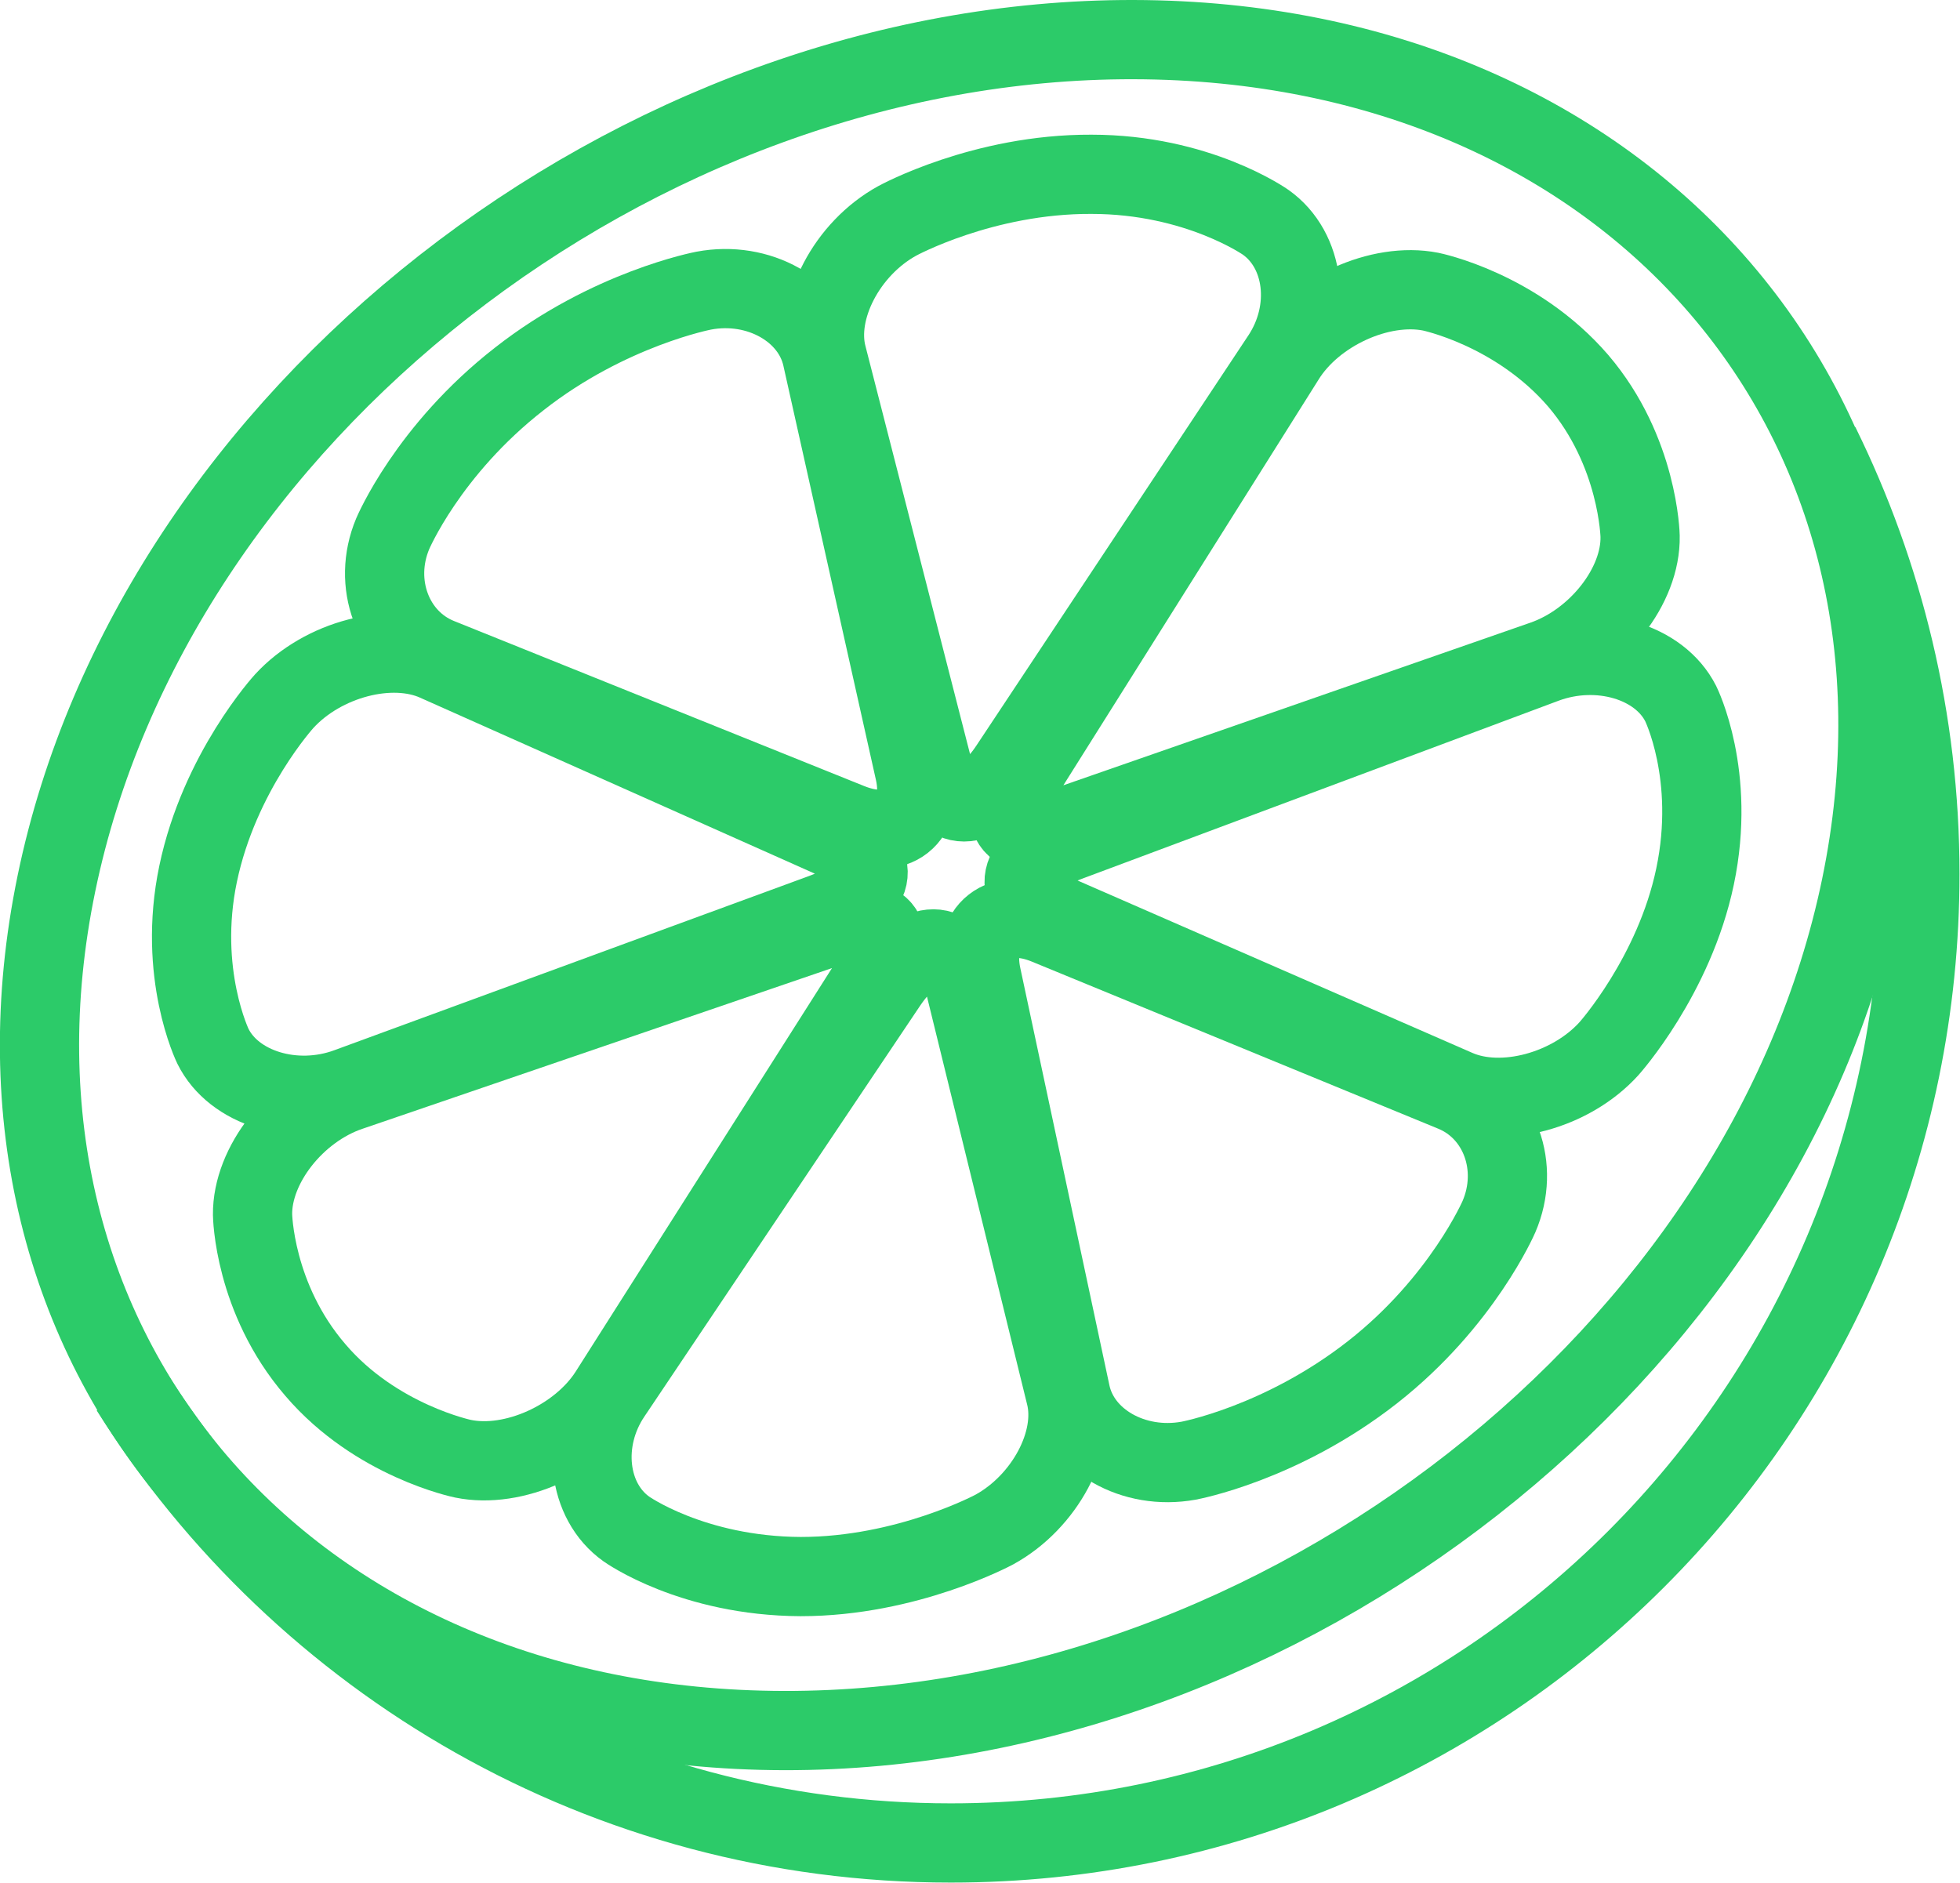
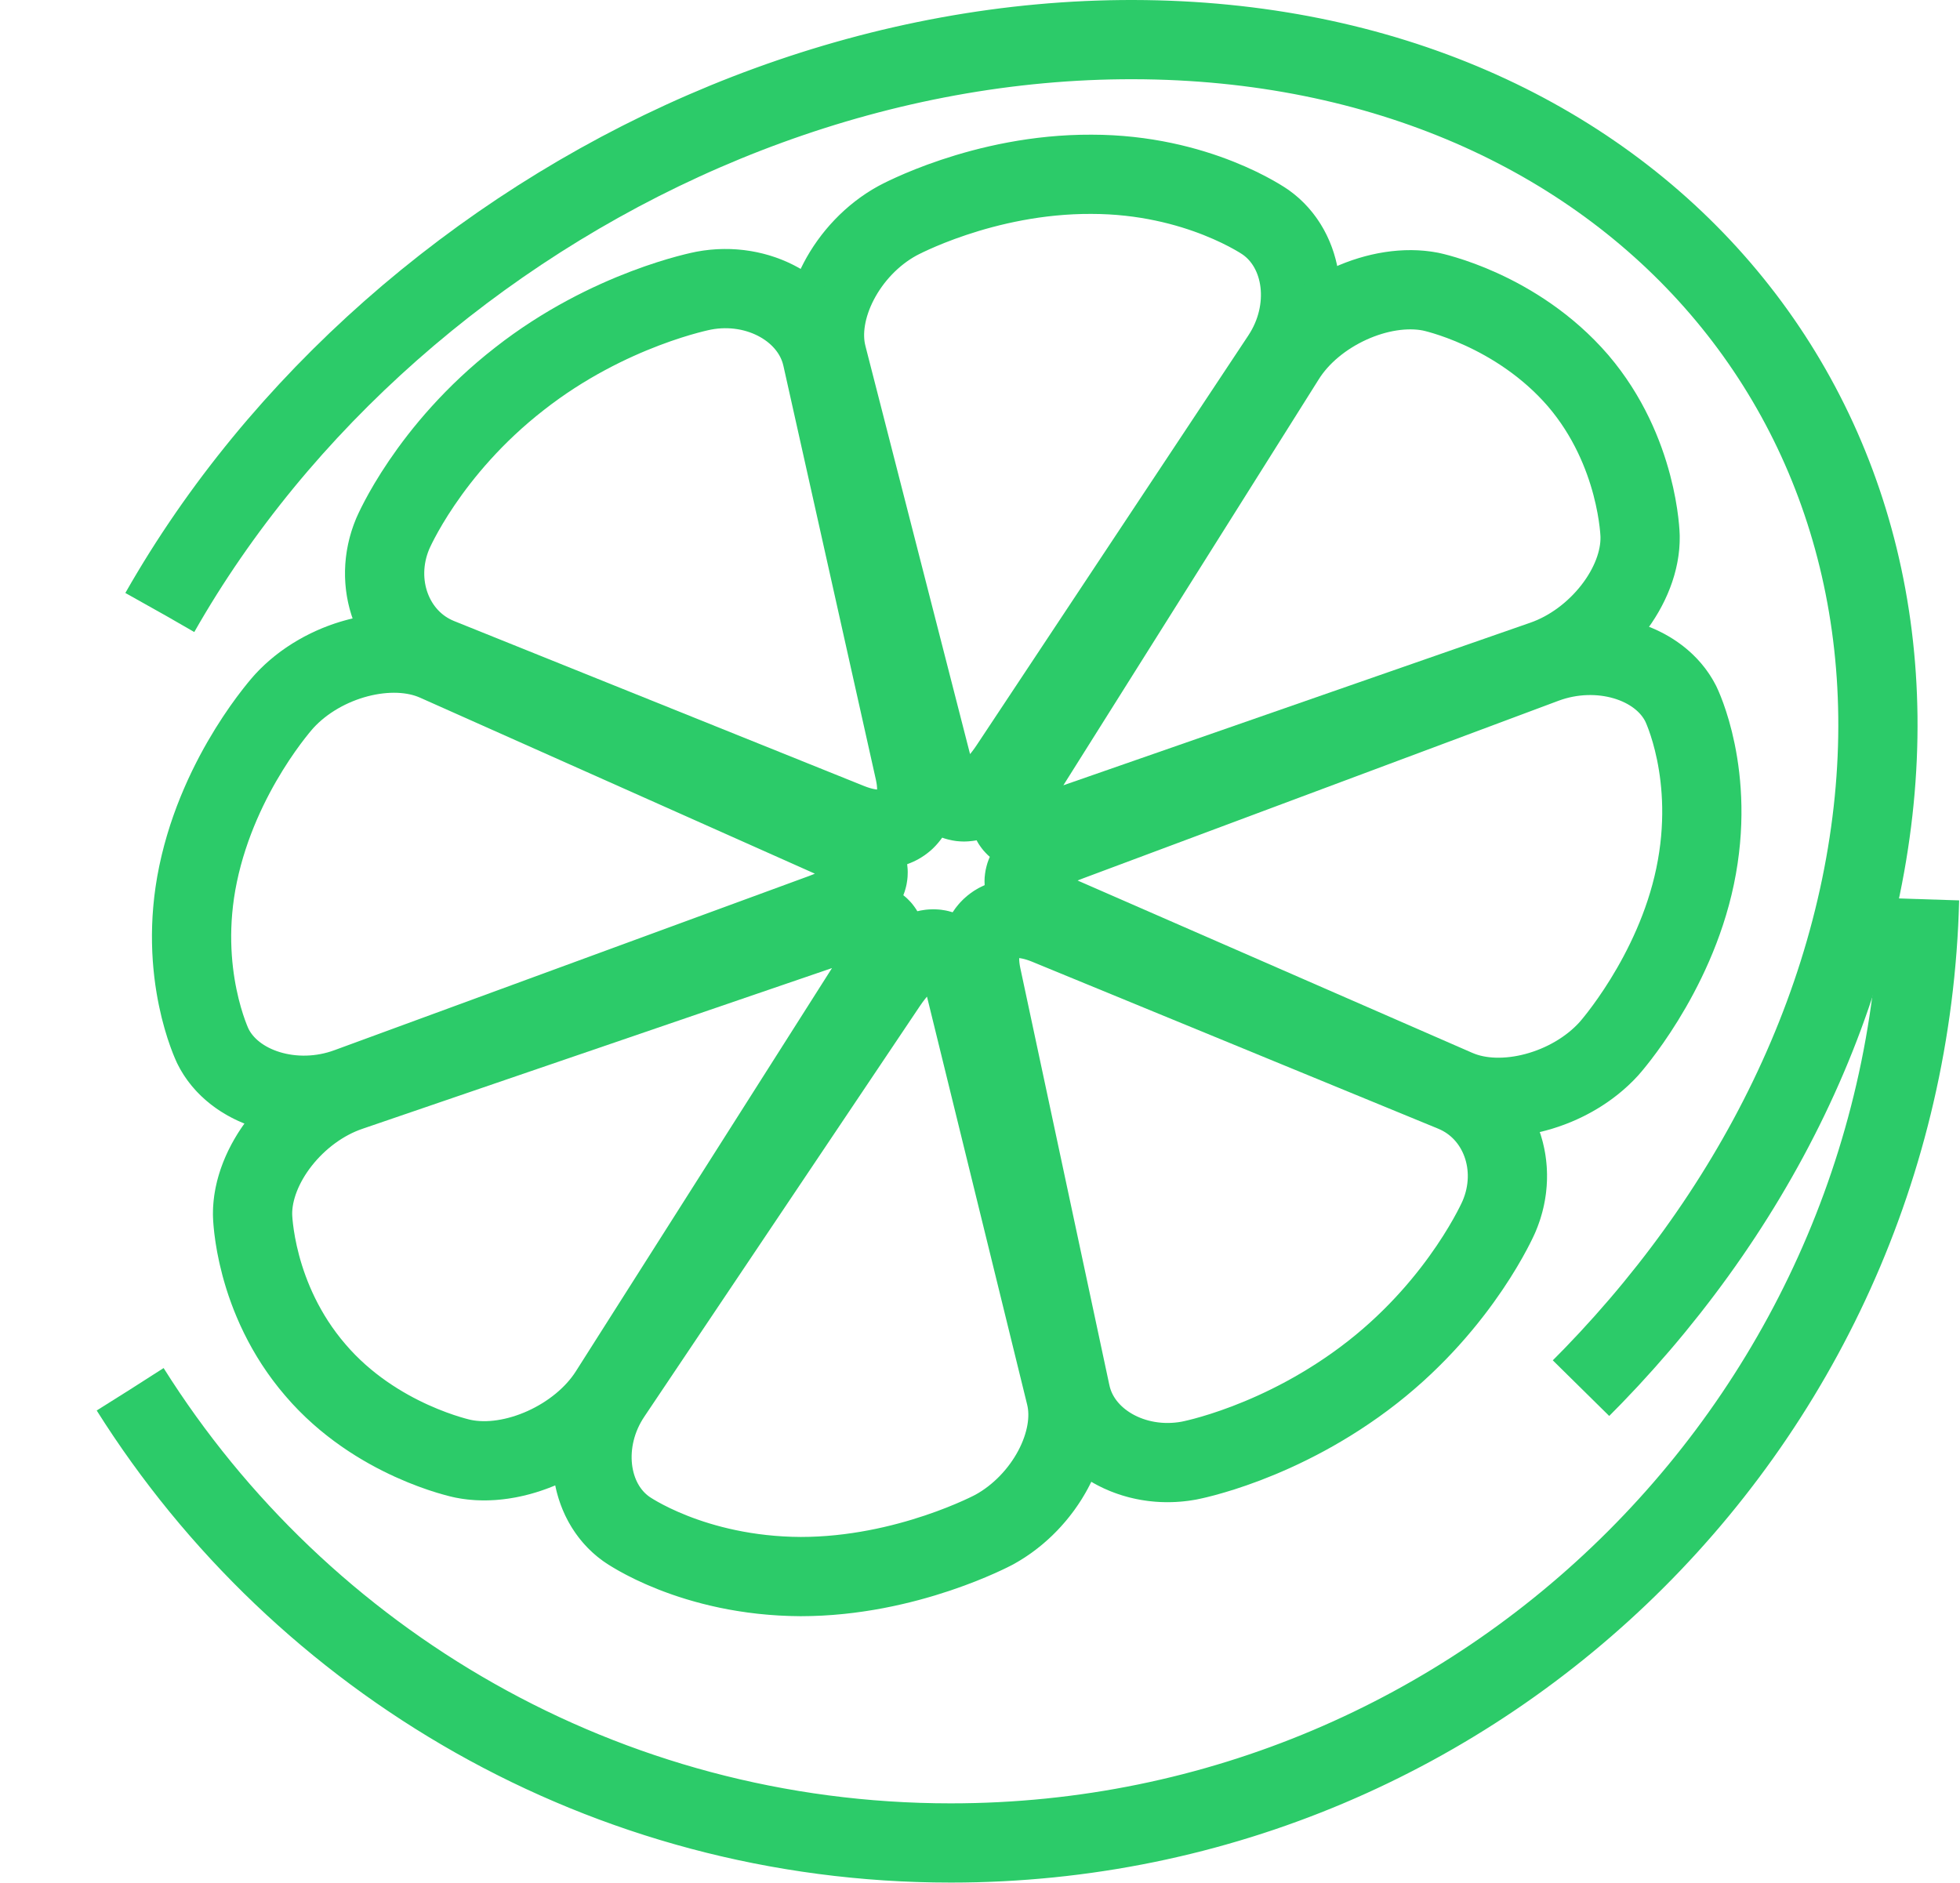
<svg xmlns="http://www.w3.org/2000/svg" version="1.1" id="Layer_1" x="0px" y="0px" width="395.8px" height="380.2px" viewBox="0 0 395.8 380.2" style="enable-background:new 0 0 395.8 380.2;" xml:space="preserve">
  <style type="text/css">
- 	.st0{fill:none;stroke:#2CCB69;stroke-width:16;stroke-miterlimit:10;}
+ 	@keyframes lineGrow {
+ 		to{
+ 			stroke-dashoffset: 0;
+ 			}
+ 	}
+ 	.st0{fill:none;stroke:#2CCB69;stroke-width:16;stroke-miterlimit:10;
+ 	stroke-dasharray:500;
+ 	stroke-dashoffset: 1000;
+ 	animation: lineGrow 6s infinite ease-out;
+ 	}
</style>
  <g>
    <g>
      <path class="st0" d="M375.8,179.1C395.3,84.8,329.6,8.2,228.9,8C128.3,7.8,30.9,84.1,11.4,178.4s46.3,170.9,146.9,171.1    S356.3,273.3,375.8,179.1z" />
      <g>
        <path class="st0" d="M203.9,154.9c-6.2,9.4-13.2,9.4-15.6,0L167,71.8c-2.4-9.3,4-21.6,14.2-27.2c0,0,17.3-9.5,39.2-9.4     c21.5,0,35.2,9.7,35.2,9.7c7.9,5.6,9.4,17.8,3.2,27.2L203.9,154.9z" />
        <path class="st0" d="M194.8,198.7c-2.3-9.4-9.3-9.4-15.6-0.1l-55.7,83c-6.3,9.3-4.9,21.6,3,27.2c0,0,13.3,9.5,35.2,9.6     c21.5,0,39.1-9.5,39.1-9.5c10.2-5.6,16.7-17.8,14.4-27.1L194.8,198.7z" />
        <path class="st0" d="M212.9,184.5c-9.2-4-7.8-10.6,3-14.6L312,134c10.8-4,23.1-0.4,27.4,8.1c0,0,7.2,14.4,2.9,34.9     c-4.2,20.1-17.4,34.8-17.4,34.8c-7.7,8.5-21.5,12.2-30.7,8.2L212.9,184.5z" />
        <path class="st0" d="M166.2,184.4c10.8-4,12.2-10.6,3.1-14.6l-81.2-36.2c-9.1-4.1-22.9-0.5-30.7,8c0,0-13.1,14.3-17.4,34.9     c-4.2,20.1,3,34.8,3,34.8c4.2,8.5,16.5,12.3,27.3,8.3L166.2,184.4z" />
        <path class="st0" d="M184.7,155.8c2.1,9.5-3.8,14.1-13.1,10.4l-83-33.4c-9.3-3.8-13.5-15-9.3-25c0,0,7.1-16.9,25.6-31.3     c18.1-14.2,37.2-17.8,37.2-17.8c11.1-2.1,21.8,4,23.9,13.4L184.7,155.8z" />
        <path class="st0" d="M211.4,186.8c-9.3-3.8-15.2,0.8-13.2,10.3l18,84.3c2,9.5,12.7,15.6,23.8,13.6c0,0,18.7-3.4,37.2-17.9     c18.1-14.2,25.5-31.4,25.5-31.4c4.3-10,0.2-21.2-9.1-25.1L211.4,186.8z" />
        <path class="st0" d="M215.5,166.8c-10.9,3.8-14.9-0.9-8.9-10.3l52.9-84.1c5.9-9.5,19.2-15.5,29.4-13.5c0,0,17.3,3.5,29.8,18     c12.2,14.3,12.5,31.4,12.5,31.4c0.2,10-8.6,21.2-19.5,25L215.5,166.8z" />
        <path class="st0" d="M176.1,197.7c6-9.4,2-14.1-8.8-10.4l-96.7,33.1c-10.9,3.7-19.7,14.9-19.6,24.9c0,0,0.2,16.9,12.7,31.4     c12.2,14.3,29.8,17.9,29.8,17.9c10.2,2.1,23.5-3.9,29.5-13.3L176.1,197.7z" />
      </g>
    </g>
    <g>
      <path class="st0" d="M26.3,280.6c34.6,55,95.9,91.6,165.7,91.6c108.1,0,195.7-87.6,195.7-195.7c0-31.1-7.3-60.5-20.2-86.7" />
    </g>
  </g>
</svg>
